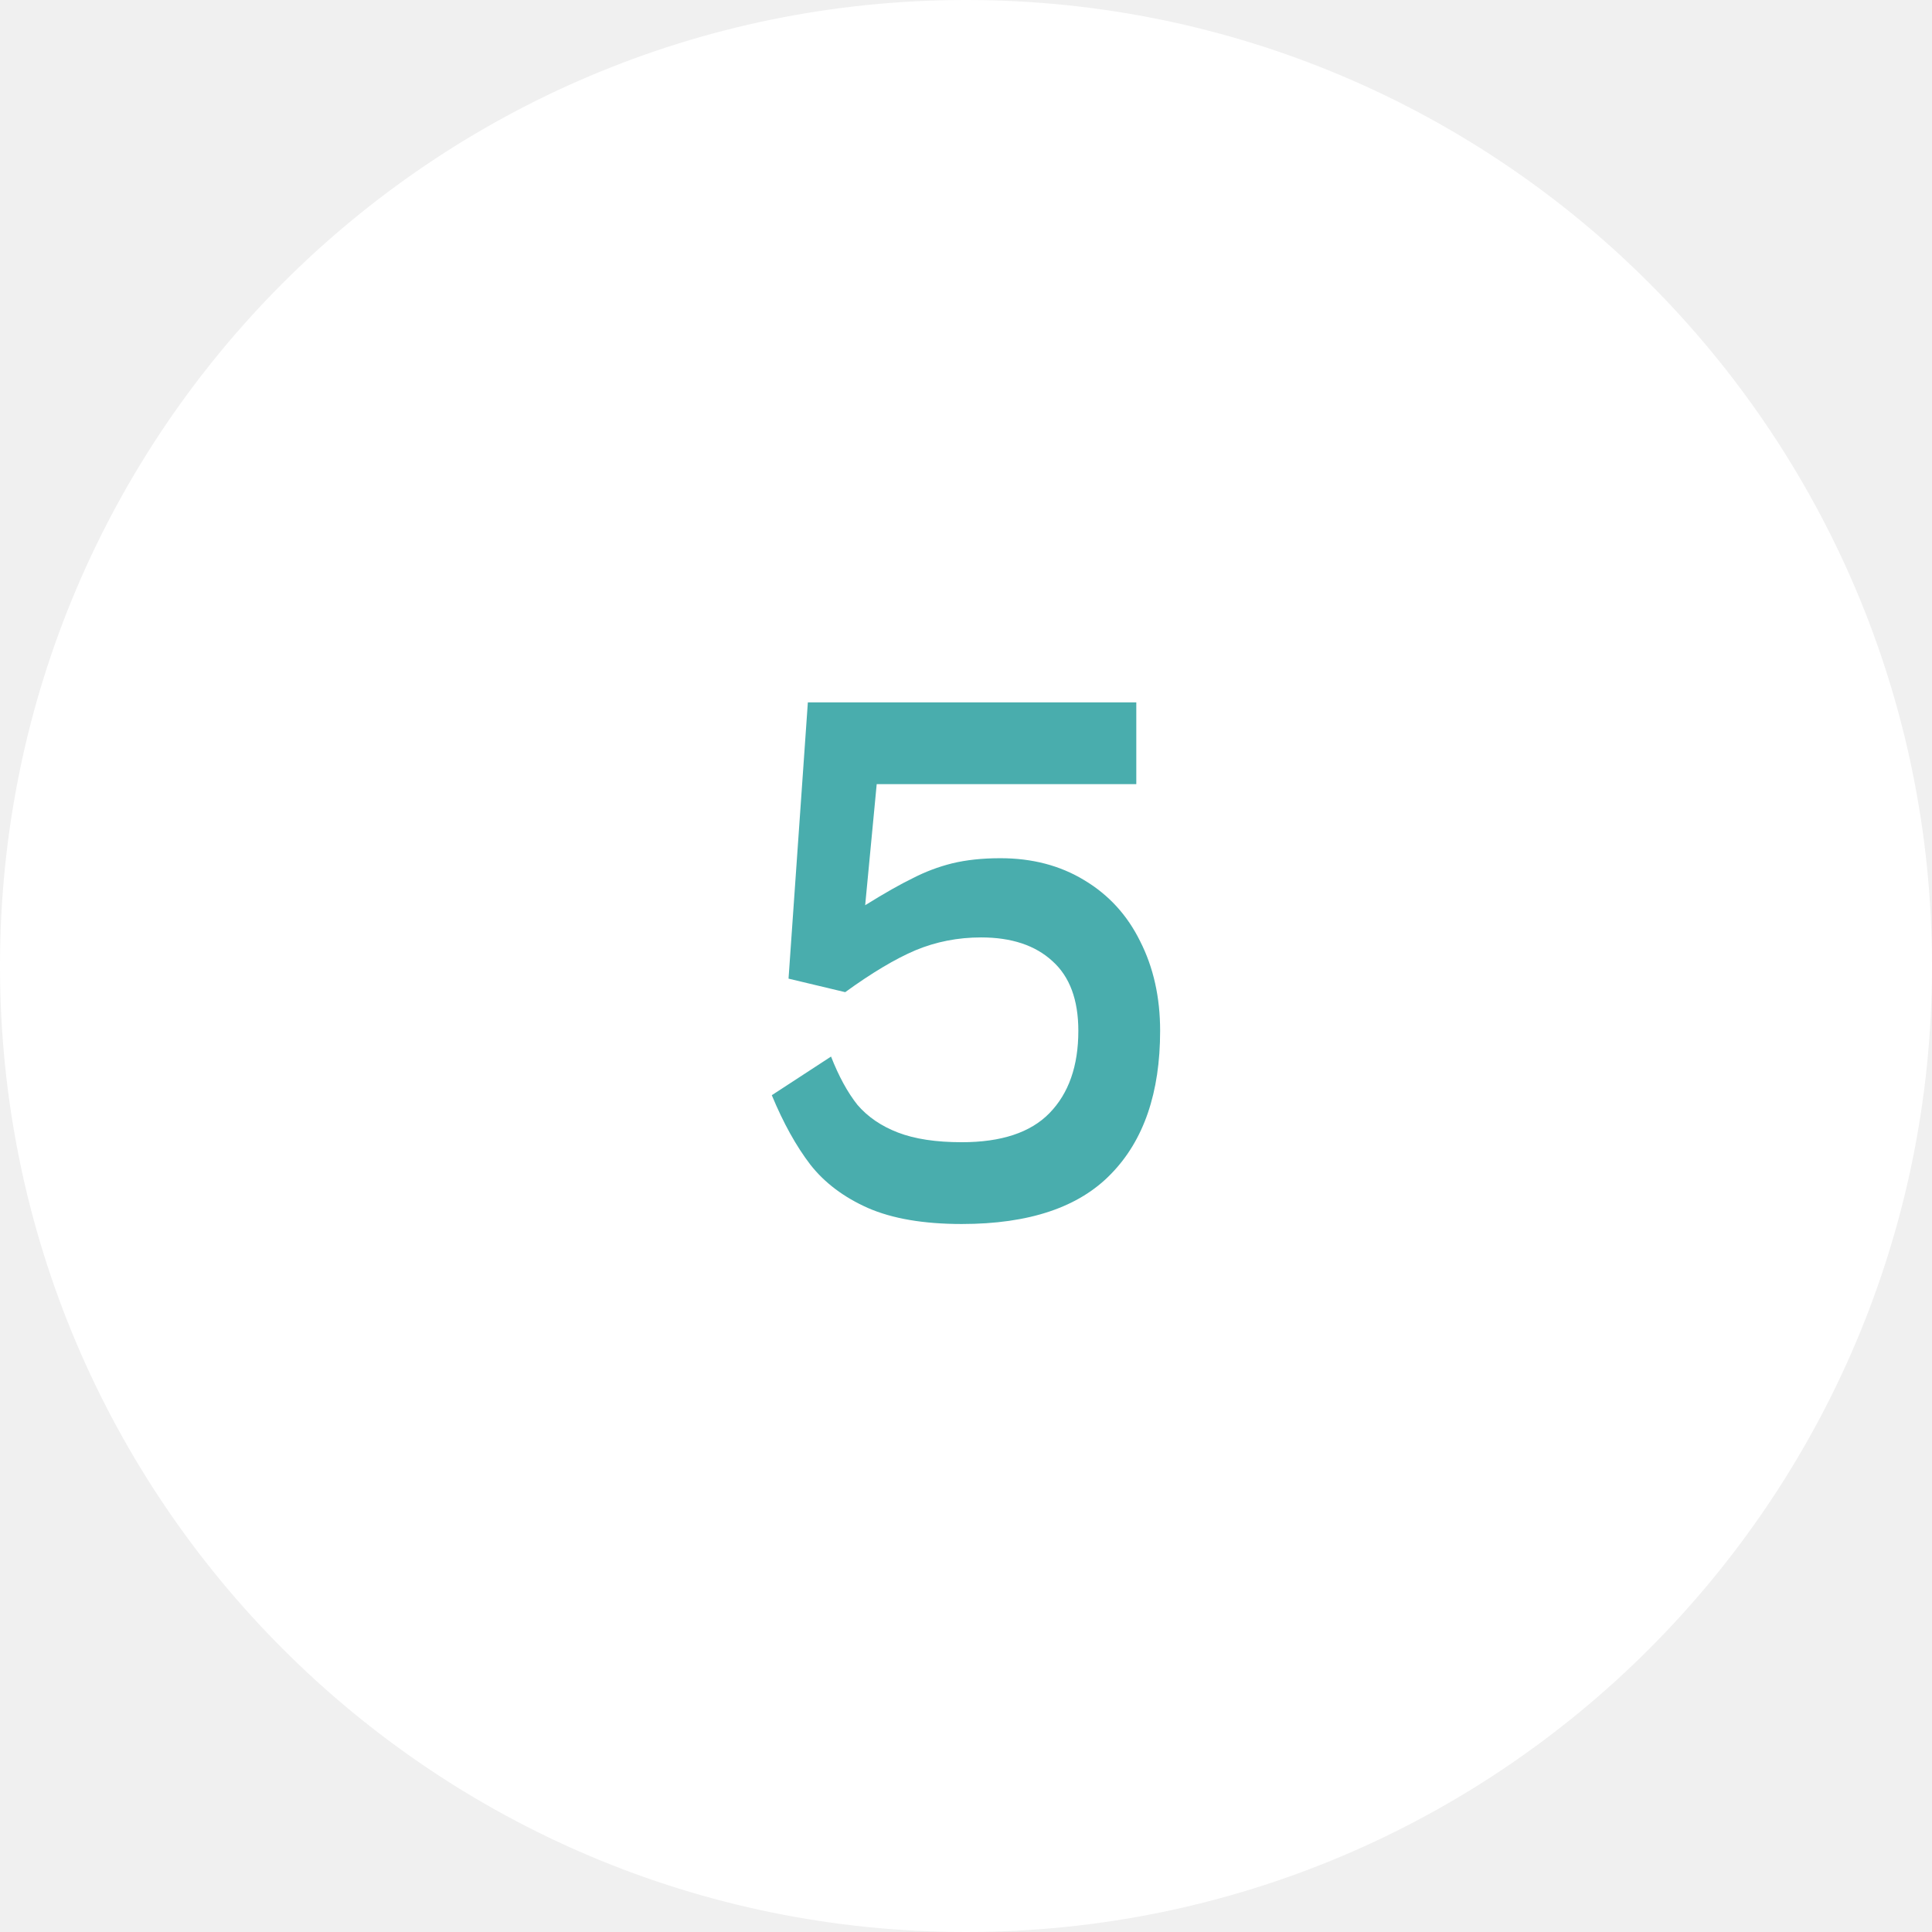
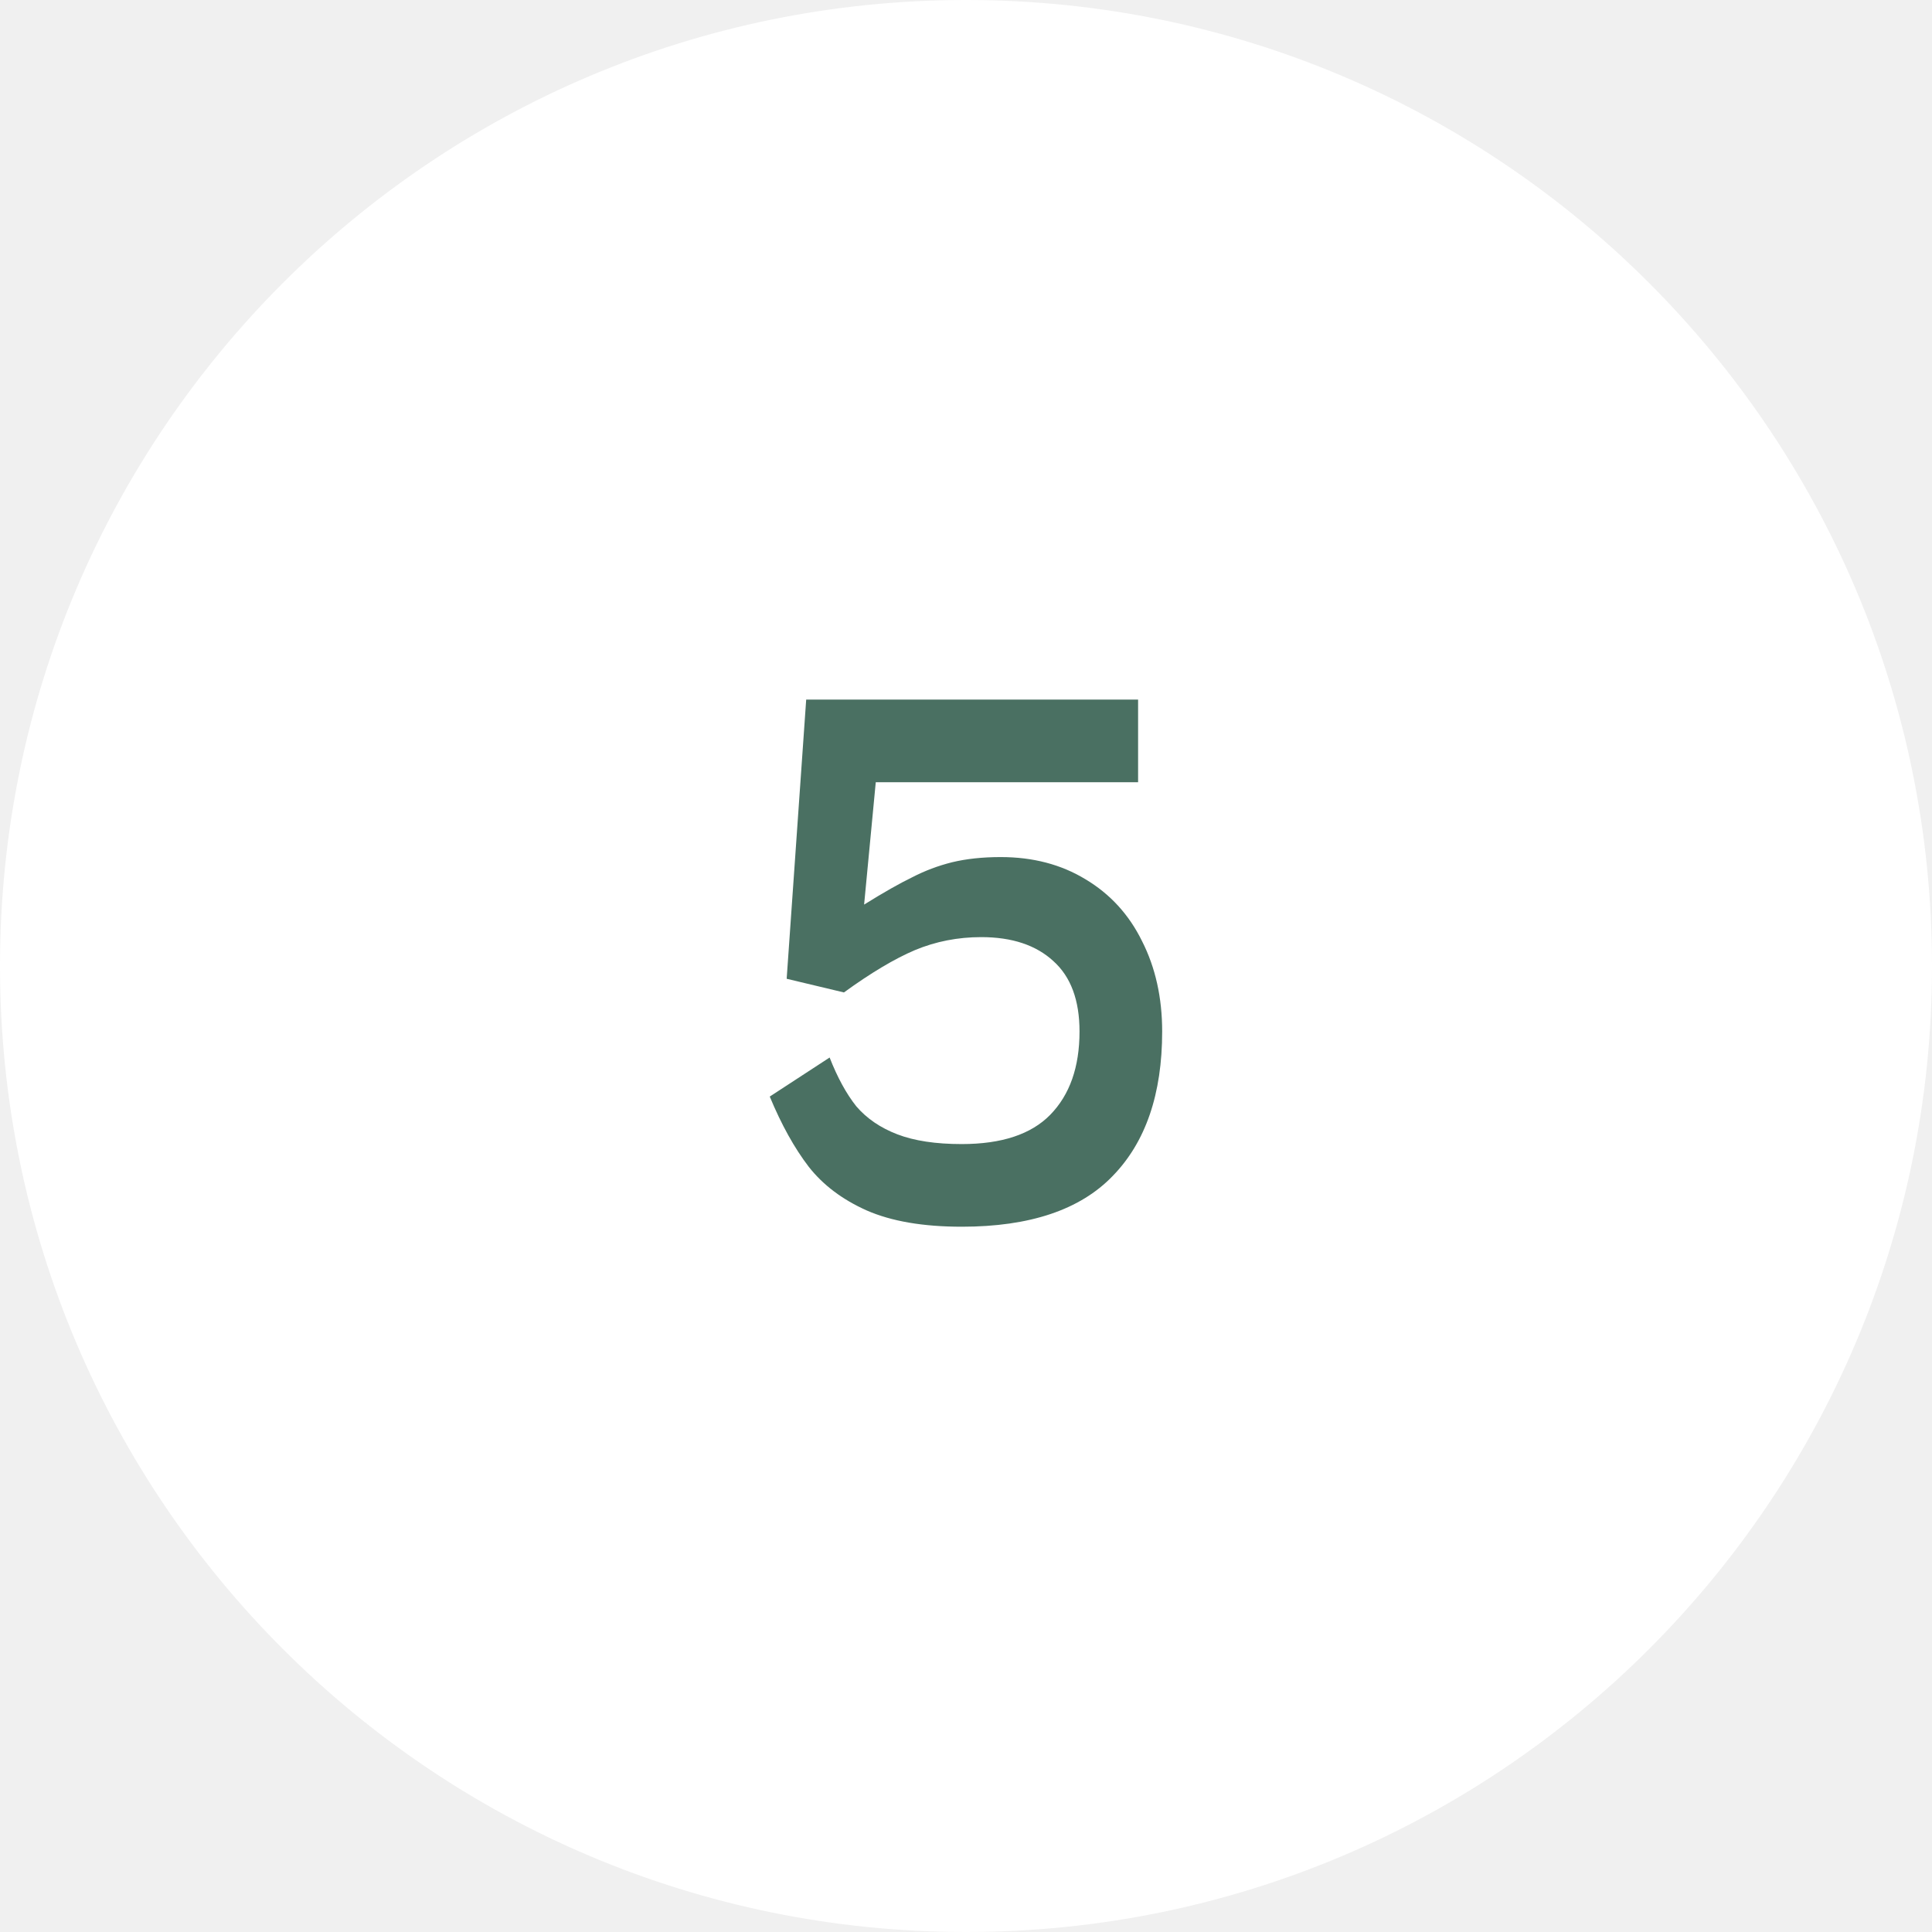
- <svg xmlns="http://www.w3.org/2000/svg" width="96" height="96" viewBox="0 0 96 96" fill="none">
-   <rect width="96" height="96" rx="48" fill="white" />
-   <path d="M41.294 52.5C41.678 53.481 42.115 54.281 42.606 54.9C43.118 55.497 43.79 55.956 44.622 56.276C45.454 56.596 46.51 56.756 47.79 56.756C49.753 56.756 51.203 56.276 52.142 55.316C53.102 54.335 53.582 52.969 53.582 51.22C53.582 49.684 53.155 48.532 52.302 47.764C51.449 46.975 50.265 46.58 48.75 46.58C47.598 46.58 46.51 46.793 45.486 47.22C44.483 47.647 43.321 48.34 41.998 49.3L39.182 48.628L40.142 34.9H43.95L42.99 44.98C43.95 44.383 44.739 43.935 45.358 43.636C45.977 43.316 46.627 43.071 47.31 42.9C48.014 42.729 48.814 42.644 49.71 42.644C51.289 42.644 52.675 43.007 53.87 43.732C55.086 44.457 56.014 45.471 56.654 46.772C57.315 48.073 57.646 49.556 57.646 51.22C57.646 54.292 56.835 56.66 55.214 58.324C53.614 59.988 51.139 60.82 47.79 60.82C45.891 60.82 44.334 60.553 43.118 60.02C41.923 59.487 40.974 58.772 40.27 57.876C39.566 56.959 38.926 55.807 38.35 54.42L41.294 52.5ZM41.998 38.964V34.9H56.462V38.964H41.998Z" fill="#49ADAD" />
+ <svg xmlns="http://www.w3.org/2000/svg" width="95" height="95" viewBox="0 0 95 95" fill="none">
+   <rect width="95" height="95" rx="47.5" fill="white" />
+   <path d="M40.794 52C41.178 52.981 41.615 53.781 42.106 54.4C42.618 54.997 43.29 55.456 44.122 55.776C44.954 56.096 46.01 56.256 47.29 56.256C49.253 56.256 50.703 55.776 51.642 54.816C52.602 53.835 53.082 52.469 53.082 50.72C53.082 49.184 52.655 48.032 51.802 47.264C50.949 46.475 49.765 46.08 48.25 46.08C47.098 46.08 46.01 46.293 44.986 46.72C43.983 47.147 42.821 47.84 41.498 48.8L38.682 48.128L39.642 34.4H43.45L42.49 44.48C43.45 43.883 44.239 43.435 44.858 43.136C45.477 42.816 46.127 42.571 46.81 42.4C47.514 42.229 48.314 42.144 49.21 42.144C50.789 42.144 52.175 42.507 53.37 43.232C54.586 43.957 55.514 44.971 56.154 46.272C56.815 47.573 57.146 49.056 57.146 50.72C57.146 53.792 56.335 56.16 54.714 57.824C53.114 59.488 50.639 60.32 47.29 60.32C45.391 60.32 43.834 60.053 42.618 59.52C41.423 58.987 40.474 58.272 39.77 57.376C39.066 56.459 38.426 55.307 37.85 53.92L40.794 52ZM41.498 38.464V34.4H55.962V38.464H41.498Z" fill="#4A7062" />
</svg>
